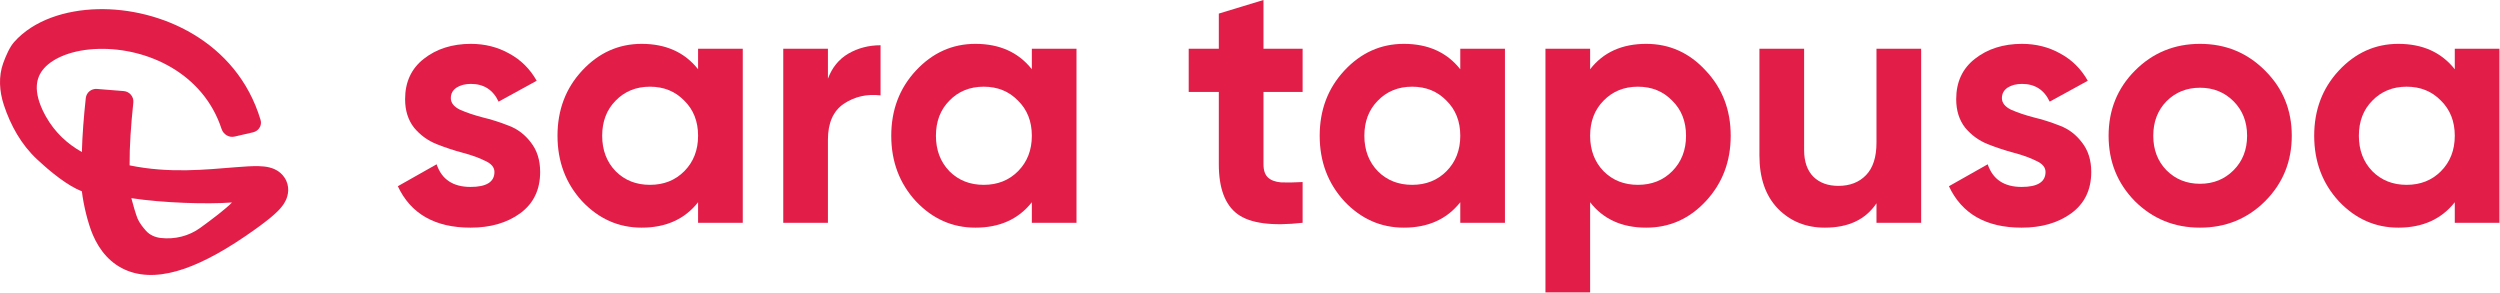
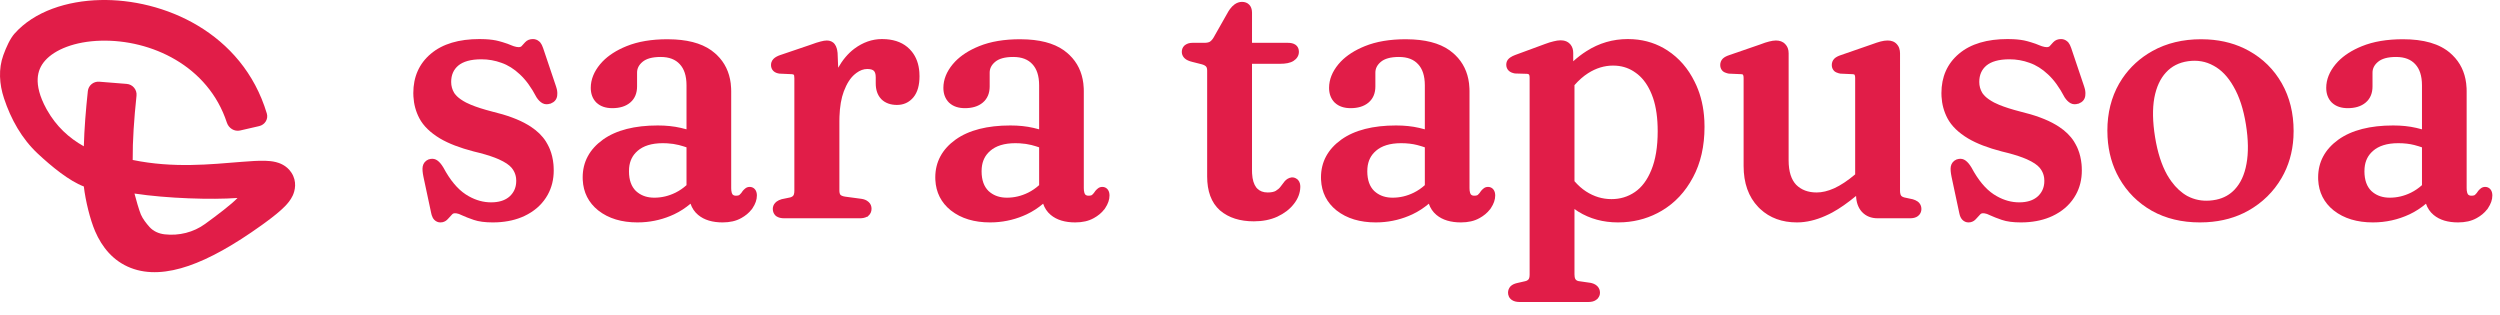
- <svg xmlns="http://www.w3.org/2000/svg" width="171" height="20" viewBox="0 0 171 20" fill="none">
-   <path d="M30.836 6.714C30.836 7.032 31.041 7.294 31.451 7.5C31.878 7.69 32.391 7.865 32.991 8.024C33.591 8.167 34.191 8.357 34.791 8.595C35.391 8.817 35.896 9.198 36.307 9.738C36.733 10.278 36.946 10.952 36.946 11.762C36.946 12.984 36.488 13.929 35.572 14.595C34.672 15.246 33.544 15.571 32.186 15.571C29.754 15.571 28.096 14.627 27.212 12.738L29.865 11.238C30.212 12.27 30.986 12.786 32.186 12.786C33.275 12.786 33.82 12.444 33.82 11.762C33.82 11.444 33.607 11.191 33.18 11C32.77 10.794 32.265 10.611 31.665 10.452C31.065 10.294 30.465 10.095 29.865 9.857C29.265 9.619 28.751 9.246 28.325 8.738C27.915 8.214 27.709 7.563 27.709 6.786C27.709 5.611 28.136 4.69 28.988 4.024C29.857 3.341 30.93 3 32.209 3C33.172 3 34.049 3.222 34.838 3.667C35.628 4.095 36.252 4.714 36.709 5.524L34.104 6.952C33.725 6.143 33.094 5.738 32.209 5.738C31.815 5.738 31.483 5.825 31.215 6C30.962 6.175 30.836 6.413 30.836 6.714Z" fill="#E11D48" />
-   <path d="M47.749 3.333H50.805V15.238H47.749V13.833C46.834 14.992 45.547 15.571 43.889 15.571C42.31 15.571 40.952 14.968 39.815 13.762C38.694 12.54 38.133 11.048 38.133 9.286C38.133 7.524 38.694 6.04 39.815 4.833C40.952 3.611 42.31 3 43.889 3C45.547 3 46.834 3.579 47.749 4.738V3.333ZM42.112 11.714C42.728 12.333 43.51 12.643 44.457 12.643C45.405 12.643 46.186 12.333 46.802 11.714C47.434 11.079 47.749 10.27 47.749 9.286C47.749 8.302 47.434 7.5 46.802 6.881C46.186 6.246 45.405 5.929 44.457 5.929C43.51 5.929 42.728 6.246 42.112 6.881C41.497 7.5 41.189 8.302 41.189 9.286C41.189 10.27 41.497 11.079 42.112 11.714Z" fill="#E11D48" />
-   <path d="M56.63 5.381C56.915 4.619 57.38 4.048 58.028 3.667C58.691 3.286 59.425 3.095 60.23 3.095V6.524C59.299 6.413 58.462 6.603 57.72 7.095C56.994 7.587 56.63 8.405 56.63 9.548V15.238H53.575V3.333H56.63V5.381Z" fill="#E11D48" />
-   <path d="M70.578 3.333H73.633V15.238H70.578V13.833C69.662 14.992 68.375 15.571 66.718 15.571C65.138 15.571 63.781 14.968 62.644 13.762C61.523 12.54 60.962 11.048 60.962 9.286C60.962 7.524 61.523 6.04 62.644 4.833C63.781 3.611 65.138 3 66.718 3C68.375 3 69.662 3.579 70.578 4.738V3.333ZM64.941 11.714C65.557 12.333 66.338 12.643 67.286 12.643C68.233 12.643 69.015 12.333 69.631 11.714C70.262 11.079 70.578 10.27 70.578 9.286C70.578 8.302 70.262 7.5 69.631 6.881C69.015 6.246 68.233 5.929 67.286 5.929C66.338 5.929 65.557 6.246 64.941 6.881C64.325 7.5 64.017 8.302 64.017 9.286C64.017 10.27 64.325 11.079 64.941 11.714Z" fill="#E11D48" />
-   <path d="M89.099 6.286H86.422V11.238C86.422 11.651 86.525 11.952 86.73 12.143C86.936 12.333 87.236 12.444 87.63 12.476C88.025 12.492 88.515 12.484 89.099 12.452V15.238C86.999 15.476 85.515 15.278 84.646 14.643C83.793 14.008 83.367 12.873 83.367 11.238V6.286H81.307V3.333H83.367V0.929L86.422 0V3.333H89.099V6.286Z" fill="#E11D48" />
-   <path d="M99.883 3.333H102.938V15.238H99.883V13.833C98.967 14.992 97.68 15.571 96.022 15.571C94.444 15.571 93.086 14.968 91.949 13.762C90.828 12.54 90.267 11.048 90.267 9.286C90.267 7.524 90.828 6.04 91.949 4.833C93.086 3.611 94.444 3 96.022 3C97.68 3 98.967 3.579 99.883 4.738V3.333ZM94.246 11.714C94.862 12.333 95.644 12.643 96.591 12.643C97.538 12.643 98.32 12.333 98.936 11.714C99.567 11.079 99.883 10.27 99.883 9.286C99.883 8.302 99.567 7.5 98.936 6.881C98.32 6.246 97.538 5.929 96.591 5.929C95.644 5.929 94.862 6.246 94.246 6.881C93.63 7.5 93.322 8.302 93.322 9.286C93.322 10.27 93.63 11.079 94.246 11.714Z" fill="#E11D48" />
-   <path d="M112.601 3C114.196 3 115.554 3.611 116.675 4.833C117.812 6.04 118.38 7.524 118.38 9.286C118.38 11.048 117.812 12.54 116.675 13.762C115.554 14.968 114.196 15.571 112.601 15.571C110.943 15.571 109.664 14.992 108.764 13.833V20H105.709V3.333H108.764V4.738C109.664 3.579 110.943 3 112.601 3ZM109.688 11.714C110.304 12.333 111.085 12.643 112.033 12.643C112.98 12.643 113.762 12.333 114.377 11.714C115.009 11.079 115.325 10.27 115.325 9.286C115.325 8.302 115.009 7.5 114.377 6.881C113.762 6.246 112.98 5.929 112.033 5.929C111.085 5.929 110.304 6.246 109.688 6.881C109.072 7.5 108.764 8.302 108.764 9.286C108.764 10.27 109.072 11.079 109.688 11.714Z" fill="#E11D48" />
-   <path d="M128.351 3.333H131.406V15.238H128.351V13.905C127.609 15.016 126.432 15.571 124.822 15.571C123.527 15.571 122.453 15.135 121.601 14.262C120.764 13.389 120.345 12.182 120.345 10.643V3.333H123.401V10.262C123.401 11.056 123.614 11.667 124.04 12.095C124.466 12.508 125.035 12.714 125.745 12.714C126.535 12.714 127.166 12.468 127.64 11.976C128.114 11.484 128.351 10.746 128.351 9.762V3.333Z" fill="#E11D48" />
-   <path d="M136.93 6.714C136.93 7.032 137.136 7.294 137.546 7.5C137.972 7.69 138.486 7.865 139.086 8.024C139.686 8.167 140.286 8.357 140.886 8.595C141.486 8.817 141.991 9.198 142.401 9.738C142.828 10.278 143.041 10.952 143.041 11.762C143.041 12.984 142.583 13.929 141.667 14.595C140.767 15.246 139.638 15.571 138.28 15.571C135.849 15.571 134.191 14.627 133.307 12.738L135.959 11.238C136.307 12.27 137.08 12.786 138.28 12.786C139.37 12.786 139.914 12.444 139.914 11.762C139.914 11.444 139.701 11.191 139.275 11C138.864 10.794 138.359 10.611 137.759 10.452C137.159 10.294 136.559 10.095 135.959 9.857C135.359 9.619 134.846 9.246 134.42 8.738C134.009 8.214 133.804 7.563 133.804 6.786C133.804 5.611 134.23 4.69 135.083 4.024C135.951 3.341 137.025 3 138.304 3C139.267 3 140.143 3.222 140.933 3.667C141.722 4.095 142.346 4.714 142.804 5.524L140.199 6.952C139.82 6.143 139.188 5.738 138.304 5.738C137.909 5.738 137.578 5.825 137.309 6C137.057 6.175 136.93 6.413 136.93 6.714Z" fill="#E11D48" />
-   <path d="M154.933 13.762C153.718 14.968 152.233 15.571 150.481 15.571C148.728 15.571 147.244 14.968 146.028 13.762C144.828 12.54 144.228 11.048 144.228 9.286C144.228 7.524 144.828 6.04 146.028 4.833C147.244 3.611 148.728 3 150.481 3C152.233 3 153.718 3.611 154.933 4.833C156.149 6.04 156.757 7.524 156.757 9.286C156.757 11.048 156.149 12.54 154.933 13.762ZM148.183 11.643C148.799 12.262 149.565 12.571 150.481 12.571C151.397 12.571 152.162 12.262 152.778 11.643C153.394 11.024 153.702 10.238 153.702 9.286C153.702 8.333 153.394 7.548 152.778 6.929C152.162 6.31 151.397 6 150.481 6C149.565 6 148.799 6.31 148.183 6.929C147.583 7.548 147.283 8.333 147.283 9.286C147.283 10.238 147.583 11.024 148.183 11.643Z" fill="#E11D48" />
-   <path d="M167.907 3.333H170.962V15.238H167.907V13.833C166.991 14.992 165.704 15.571 164.046 15.571C162.467 15.571 161.109 14.968 159.972 13.762C158.851 12.54 158.291 11.048 158.291 9.286C158.291 7.524 158.851 6.04 159.972 4.833C161.109 3.611 162.467 3 164.046 3C165.704 3 166.991 3.579 167.907 4.738V3.333ZM162.27 11.714C162.886 12.333 163.667 12.643 164.614 12.643C165.562 12.643 166.343 12.333 166.959 11.714C167.591 11.079 167.907 10.27 167.907 9.286C167.907 8.302 167.591 7.5 166.959 6.881C166.343 6.246 165.562 5.929 164.614 5.929C163.667 5.929 162.886 6.246 162.27 6.881C161.654 7.5 161.346 8.302 161.346 9.286C161.346 10.27 161.654 11.079 162.27 11.714Z" fill="#E11D48" />
-   <path d="M6.688 0.628C10.896 0.526 16.191 2.773 17.823 8.204C17.936 8.579 17.695 8.961 17.312 9.049L16.04 9.342C15.657 9.43 15.277 9.19 15.155 8.818C13.906 5.008 10.092 3.262 6.755 3.343C4.985 3.386 3.657 3.944 3.013 4.672C2.712 5.012 2.54 5.406 2.517 5.881C2.494 6.372 2.627 7.038 3.098 7.896L3.143 7.976C3.756 9.059 4.599 9.839 5.6 10.398C5.632 9.212 5.733 7.963 5.868 6.708C5.909 6.329 6.247 6.053 6.63 6.083L8.466 6.23C8.867 6.262 9.162 6.62 9.119 7.018C8.956 8.556 8.854 10.014 8.864 11.311C11.592 11.871 14.043 11.604 16.159 11.435C16.719 11.391 17.265 11.353 17.702 11.365C17.916 11.371 18.178 11.389 18.432 11.453C18.637 11.505 19.14 11.657 19.465 12.155C19.86 12.758 19.701 13.373 19.553 13.691C19.413 13.992 19.201 14.235 19.032 14.407C18.723 14.724 18.277 15.084 17.719 15.492L17.474 15.67C15.614 17.003 14.003 17.901 12.604 18.382C11.209 18.862 9.893 18.971 8.74 18.524C7.558 18.067 6.81 17.131 6.355 16.074C6.017 15.287 5.711 14.033 5.6 13.082C4.621 12.711 3.449 11.752 2.529 10.893C1.452 9.888 0.727 8.584 0.266 7.189C-0.045 6.249 -0.114 5.233 0.225 4.303C0.422 3.764 0.675 3.204 0.965 2.877C2.301 1.367 4.502 0.681 6.688 0.628ZM8.983 13.554C9.058 13.871 9.306 14.712 9.41 14.953C9.537 15.249 9.778 15.556 9.991 15.792C10.248 16.078 10.613 16.234 10.997 16.278C11.956 16.387 12.924 16.149 13.703 15.582C14.503 15.001 15.472 14.268 15.867 13.849C14.147 13.977 11.158 13.883 8.983 13.554Z" fill="#E11D48" />
+ <svg xmlns="http://www.w3.org/2000/svg" width="167" height="21" viewBox="0 0 167 21" fill="none">
+   <path fill-rule="evenodd" clip-rule="evenodd" d="M109.1 2.621H109.104C109.941 2.676 110.703 2.925 111.385 3.369C112.161 3.876 112.767 4.576 113.201 5.461C113.541 6.135 113.748 6.882 113.826 7.702L113.852 8.058V8.06L113.862 8.472V8.475C113.862 9.763 113.607 10.894 113.088 11.856L113.087 11.855C112.579 12.813 111.885 13.557 111.003 14.078C110.233 14.533 109.389 14.788 108.476 14.845H108.473L108.083 14.857H108.08C107.094 14.857 106.208 14.618 105.429 14.136C105.341 14.082 105.257 14.023 105.175 13.963V18.327L105.188 18.505C105.196 18.549 105.206 18.583 105.217 18.609L105.247 18.66L105.283 18.702C105.319 18.735 105.368 18.762 105.441 18.777L106.257 18.895L106.283 18.899L106.282 18.9L106.391 18.932L106.396 18.933L106.479 18.965C106.56 19.001 106.635 19.048 106.697 19.11C106.765 19.178 106.814 19.255 106.844 19.341L106.867 19.429L106.868 19.438L106.878 19.541L106.879 19.551C106.879 19.695 106.829 19.823 106.737 19.926L106.742 19.931L106.663 20.001C106.514 20.134 106.305 20.173 106.101 20.173H101.505C101.302 20.173 101.104 20.133 100.952 20.01L100.879 19.94C100.813 19.866 100.771 19.778 100.751 19.681L100.749 19.671L100.738 19.561L100.737 19.551C100.737 19.394 100.792 19.251 100.896 19.133L100.906 19.121L100.907 19.122C101.018 19.011 101.171 18.948 101.328 18.911L101.899 18.78L101.973 18.756C102.036 18.729 102.08 18.694 102.11 18.654C102.142 18.613 102.179 18.521 102.179 18.339V5.199C102.179 5.122 102.171 5.071 102.162 5.037C102.154 5.004 102.145 4.993 102.145 4.993L102.144 4.992L102.132 4.979L102.128 4.972L102.127 4.971C102.125 4.968 102.107 4.943 102.018 4.932L101.222 4.909H101.216L101.205 4.908L101.196 4.907L101.185 4.905H101.183C101.035 4.878 100.883 4.824 100.775 4.716C100.667 4.608 100.618 4.469 100.618 4.323C100.618 4.169 100.672 4.023 100.791 3.914L100.878 3.843C100.974 3.775 101.094 3.718 101.224 3.669L101.24 3.663H101.242L103.182 2.948L103.183 2.947L103.509 2.834L103.513 2.833C103.611 2.802 103.703 2.778 103.786 2.76L104.015 2.712L104.021 2.711C104.097 2.7 104.17 2.693 104.24 2.693H104.247L104.409 2.705H104.417C104.586 2.73 104.741 2.797 104.86 2.922L104.917 2.984C105.039 3.137 105.091 3.327 105.091 3.531V4.093C105.373 3.839 105.667 3.611 105.979 3.415C106.818 2.878 107.741 2.609 108.74 2.609H108.743L109.1 2.621ZM107.755 4.381C107.175 4.381 106.617 4.549 106.079 4.893C105.766 5.093 105.465 5.358 105.175 5.686V12.104C105.414 12.379 105.671 12.609 105.949 12.789C106.478 13.131 107.042 13.301 107.648 13.301C108.232 13.301 108.75 13.143 109.211 12.828C109.665 12.518 110.034 12.035 110.309 11.357C110.588 10.685 110.734 9.822 110.734 8.763C110.734 7.887 110.629 7.152 110.427 6.554L110.333 6.302L110.229 6.064C109.977 5.532 109.654 5.136 109.269 4.864L109.268 4.863L109.264 4.861C108.883 4.582 108.454 4.424 107.969 4.389L107.755 4.381Z" fill="#E11D48" />
+   <path d="M32.404 2.618H32.407C32.764 2.635 33.075 2.678 33.338 2.75L33.577 2.818C33.807 2.887 34.008 2.959 34.181 3.035L34.321 3.088C34.454 3.131 34.559 3.149 34.64 3.149L34.713 3.144C34.777 3.134 34.813 3.112 34.835 3.09C34.921 2.996 35.001 2.908 35.078 2.823C35.215 2.672 35.401 2.609 35.6 2.609C35.756 2.609 35.9 2.663 36.018 2.768L36.097 2.839L36.09 2.845C36.174 2.945 36.235 3.075 36.28 3.211L37.145 5.779L37.194 5.948C37.23 6.096 37.238 6.239 37.219 6.375L37.223 6.379L37.214 6.431C37.172 6.664 37.02 6.824 36.807 6.907L36.746 6.932L36.741 6.927C36.575 6.98 36.4 6.983 36.236 6.895C36.084 6.812 35.956 6.677 35.848 6.514L35.844 6.508L35.836 6.494L35.834 6.491C35.491 5.837 35.123 5.334 34.734 4.975L34.732 4.973C34.338 4.601 33.927 4.346 33.502 4.199L33.5 4.198L33.497 4.197C33.069 4.04 32.622 3.961 32.155 3.961C31.434 3.961 30.933 4.115 30.611 4.382C30.298 4.65 30.138 5.005 30.138 5.475C30.138 5.74 30.205 5.982 30.339 6.205L30.395 6.284L30.521 6.426C30.666 6.567 30.867 6.709 31.131 6.849L31.463 7.001C31.831 7.153 32.301 7.304 32.875 7.452C33.854 7.687 34.647 7.978 35.244 8.331L35.464 8.467C35.888 8.747 36.225 9.073 36.464 9.448L36.575 9.64L36.671 9.828L36.673 9.832L36.737 9.982C36.859 10.287 36.936 10.616 36.97 10.969L36.982 11.148V11.149L36.989 11.388V11.391C36.989 11.982 36.857 12.522 36.591 13.004L36.469 13.207C36.129 13.73 35.648 14.136 35.035 14.426C34.497 14.68 33.885 14.819 33.206 14.851H33.203L32.913 14.857H32.911C32.408 14.857 31.982 14.804 31.643 14.688C31.334 14.582 31.069 14.479 30.851 14.378L30.847 14.376L30.84 14.373C30.71 14.306 30.595 14.267 30.492 14.252L30.388 14.245C30.302 14.246 30.248 14.273 30.204 14.32L30.197 14.329L30.196 14.328C30.105 14.42 30.017 14.514 29.934 14.612C29.835 14.728 29.712 14.809 29.566 14.842L29.556 14.844L29.43 14.857L29.419 14.858C29.262 14.858 29.123 14.796 29.015 14.688C28.928 14.601 28.872 14.486 28.835 14.364L28.834 14.359L28.804 14.238L28.287 11.815C28.23 11.539 28.204 11.296 28.237 11.117C28.278 10.902 28.413 10.744 28.61 10.657L28.614 10.655L28.64 10.646L28.663 10.744L28.641 10.646L28.773 10.615L28.782 10.613C28.934 10.593 29.086 10.623 29.218 10.721C29.362 10.822 29.49 10.982 29.607 11.176L29.613 11.184L29.617 11.19C30.069 12.038 30.567 12.628 31.104 12.981L31.312 13.108C31.801 13.383 32.298 13.517 32.804 13.517L33.006 13.51C33.46 13.479 33.802 13.34 34.052 13.113C34.304 12.877 34.447 12.588 34.478 12.233L34.485 12.075L34.473 11.886C34.449 11.701 34.39 11.532 34.295 11.377L34.291 11.372L34.29 11.369C34.178 11.17 33.962 10.971 33.61 10.784L33.606 10.782L33.313 10.638C32.989 10.495 32.568 10.354 32.048 10.218L31.645 10.118C30.725 9.879 29.973 9.592 29.4 9.254C28.759 8.87 28.285 8.42 28.01 7.896C27.776 7.449 27.645 6.964 27.616 6.444V6.441L27.609 6.222V6.219C27.609 5.136 27.997 4.252 28.778 3.593C29.567 2.926 30.664 2.609 32.035 2.609H32.037L32.404 2.618Z" fill="#E11D48" />
+   <path d="M134.481 2.618H134.484C134.841 2.635 135.152 2.678 135.415 2.75L135.654 2.818C135.884 2.887 136.085 2.959 136.258 3.035L136.398 3.088C136.531 3.131 136.637 3.149 136.717 3.149L136.79 3.144C136.854 3.134 136.89 3.112 136.912 3.09C136.998 2.996 137.078 2.908 137.155 2.823C137.293 2.672 137.478 2.609 137.677 2.609C137.833 2.609 137.977 2.663 138.095 2.768L138.174 2.839L138.167 2.845C138.251 2.945 138.312 3.075 138.357 3.211L139.222 5.779L139.271 5.948C139.307 6.096 139.315 6.239 139.296 6.375L139.3 6.379L139.291 6.431C139.25 6.664 139.097 6.824 138.884 6.907L138.823 6.932L138.818 6.927C138.652 6.98 138.477 6.983 138.313 6.895C138.161 6.812 138.034 6.677 137.925 6.514L137.921 6.508L137.913 6.494L137.911 6.491C137.568 5.837 137.201 5.334 136.812 4.975L136.81 4.973C136.415 4.601 136.004 4.346 135.579 4.199L135.577 4.198L135.574 4.197C135.147 4.04 134.699 3.961 134.232 3.961C133.511 3.961 133.01 4.115 132.688 4.382C132.375 4.65 132.215 5.005 132.215 5.475C132.215 5.74 132.282 5.982 132.416 6.205L132.472 6.284L132.599 6.426C132.743 6.567 132.944 6.709 133.208 6.849L133.54 7.001C133.908 7.153 134.378 7.304 134.952 7.452C135.932 7.687 136.724 7.978 137.321 8.331L137.541 8.467C137.966 8.747 138.302 9.073 138.541 9.448L138.652 9.64L138.748 9.828L138.75 9.832L138.814 9.982C138.936 10.287 139.013 10.616 139.047 10.969L139.06 11.148V11.149L139.066 11.388V11.391C139.066 11.982 138.935 12.522 138.668 13.004L138.546 13.207C138.206 13.73 137.725 14.136 137.112 14.426C136.574 14.68 135.962 14.819 135.283 14.851H135.28L134.99 14.857H134.988C134.486 14.857 134.059 14.804 133.72 14.688C133.411 14.582 133.146 14.479 132.928 14.378L132.924 14.376L132.917 14.373C132.787 14.306 132.672 14.267 132.569 14.252L132.465 14.245C132.38 14.246 132.325 14.273 132.281 14.32L132.274 14.329L132.273 14.328C132.182 14.42 132.094 14.514 132.011 14.612C131.913 14.728 131.789 14.809 131.644 14.842L131.633 14.844L131.507 14.857L131.496 14.858C131.339 14.858 131.2 14.796 131.092 14.688C131.005 14.601 130.949 14.486 130.912 14.364L130.911 14.359L130.881 14.238L130.364 11.815C130.308 11.539 130.281 11.296 130.314 11.117C130.355 10.902 130.49 10.744 130.688 10.657L130.691 10.655L130.717 10.646L130.74 10.744L130.718 10.646L130.851 10.615L130.859 10.613C131.011 10.593 131.163 10.623 131.295 10.721C131.439 10.822 131.567 10.982 131.685 11.176L131.69 11.184L131.694 11.19C132.146 12.038 132.644 12.628 133.181 12.981L133.39 13.108C133.878 13.383 134.375 13.517 134.881 13.517L135.083 13.51C135.537 13.479 135.879 13.34 136.129 13.113C136.382 12.877 136.524 12.588 136.556 12.233L136.562 12.075L136.55 11.886C136.526 11.701 136.467 11.532 136.372 11.377L136.368 11.372L136.367 11.369C136.255 11.17 136.039 10.971 135.688 10.784L135.684 10.782L135.391 10.638C135.066 10.495 134.645 10.354 134.125 10.218L133.723 10.118C132.802 9.879 132.05 9.592 131.478 9.254C130.836 8.87 130.362 8.42 130.087 7.896C129.853 7.449 129.722 6.964 129.693 6.444V6.441L129.687 6.222V6.219C129.687 5.136 130.075 4.252 130.855 3.593C131.644 2.926 132.741 2.609 134.112 2.609H134.114L134.481 2.618Z" fill="#E11D48" />
+   <path fill-rule="evenodd" clip-rule="evenodd" d="M45.086 2.636H45.089C46.228 2.701 47.132 2.998 47.763 3.559L47.764 3.56L47.891 3.676L47.893 3.678C48.413 4.181 48.717 4.815 48.812 5.564L48.839 5.894L48.844 6.084V12.567L48.852 12.727C48.866 12.862 48.898 12.94 48.93 12.981C48.981 13.039 49.048 13.073 49.157 13.073C49.318 13.073 49.38 13.036 49.401 13.015L49.405 13.011L49.408 13.007C49.489 12.933 49.549 12.86 49.59 12.789L49.592 12.786L49.599 12.775L49.605 12.767L49.612 12.757L49.613 12.755C49.66 12.699 49.711 12.647 49.765 12.604C49.855 12.521 49.967 12.485 50.081 12.485H50.093L50.178 12.495L50.188 12.497C50.294 12.521 50.386 12.581 50.452 12.674L50.459 12.683L50.499 12.755L50.504 12.764C50.518 12.794 50.528 12.827 50.536 12.859L50.555 12.959V12.964L50.56 13.053L50.56 13.059C50.56 13.344 50.457 13.624 50.277 13.894L50.21 13.995L50.206 13.991C50.032 14.22 49.797 14.413 49.508 14.573L49.507 14.572C49.164 14.767 48.747 14.857 48.27 14.857C47.601 14.857 47.043 14.7 46.632 14.354C46.393 14.154 46.226 13.902 46.127 13.607C45.799 13.884 45.436 14.125 45.028 14.317C44.355 14.632 43.644 14.809 42.901 14.849H42.899L42.584 14.857H42.581C41.532 14.857 40.653 14.599 39.967 14.06L39.957 14.053C39.312 13.535 38.967 12.849 38.927 12.016V12.013L38.923 11.849V11.847C38.923 10.815 39.384 9.97 40.274 9.328C41.172 8.687 42.404 8.381 43.938 8.381C44.497 8.381 45.013 8.434 45.482 8.543C45.614 8.571 45.738 8.604 45.859 8.639V5.703C45.859 5.055 45.698 4.597 45.411 4.29L45.409 4.288C45.123 3.976 44.709 3.805 44.129 3.805C43.551 3.805 43.163 3.928 42.923 4.13C42.667 4.345 42.556 4.583 42.556 4.851V5.775C42.556 6.218 42.41 6.59 42.095 6.854C41.788 7.112 41.379 7.225 40.901 7.225C40.48 7.225 40.119 7.115 39.852 6.864L39.844 6.859L39.837 6.852C39.582 6.596 39.463 6.26 39.463 5.871C39.463 5.313 39.679 4.787 40.084 4.296L40.249 4.111C40.653 3.693 41.191 3.352 41.851 3.084C42.616 2.773 43.53 2.621 44.585 2.621H44.588L45.086 2.636ZM44.272 9.565C43.52 9.566 42.971 9.747 42.591 10.077L42.589 10.081C42.259 10.363 42.067 10.737 42.024 11.223L42.016 11.443C42.016 12.04 42.181 12.465 42.477 12.757L42.602 12.862C42.896 13.087 43.261 13.205 43.709 13.205C44.197 13.205 44.668 13.094 45.123 12.87C45.391 12.738 45.634 12.569 45.859 12.368V9.842C45.787 9.817 45.715 9.793 45.642 9.771L45.352 9.689C45.112 9.628 44.849 9.589 44.565 9.573L44.272 9.565Z" fill="#E11D48" />
+   <path fill-rule="evenodd" clip-rule="evenodd" d="M68.641 2.636H68.644C69.783 2.701 70.686 2.998 71.317 3.559L71.318 3.56L71.445 3.676L71.447 3.678C71.968 4.181 72.272 4.815 72.366 5.564L72.394 5.894L72.398 6.084V12.567L72.406 12.727C72.421 12.862 72.453 12.94 72.484 12.981C72.535 13.039 72.602 13.073 72.712 13.073C72.872 13.073 72.935 13.036 72.956 13.015L72.96 13.011L72.963 13.007C73.043 12.933 73.103 12.86 73.144 12.789L73.147 12.786L73.153 12.775L73.159 12.767L73.167 12.757L73.168 12.755C73.215 12.699 73.265 12.647 73.319 12.604C73.41 12.521 73.522 12.485 73.636 12.485H73.647L73.732 12.495L73.743 12.497C73.849 12.521 73.94 12.581 74.007 12.674L74.014 12.683L74.054 12.755L74.059 12.764C74.072 12.794 74.082 12.827 74.091 12.859L74.109 12.959V12.964L74.114 13.053L74.115 13.059C74.115 13.344 74.011 13.624 73.832 13.894L73.765 13.995L73.761 13.991C73.587 14.22 73.352 14.413 73.062 14.573L73.061 14.572C72.718 14.767 72.302 14.857 71.824 14.857C71.155 14.857 70.598 14.7 70.186 14.354C69.948 14.154 69.781 13.902 69.682 13.607C69.354 13.884 68.99 14.125 68.583 14.317C67.91 14.632 67.199 14.809 66.456 14.849H66.454L66.139 14.857H66.136C65.087 14.857 64.208 14.599 63.522 14.06L63.512 14.053C62.867 13.535 62.522 12.849 62.481 12.016V12.013L62.477 11.849V11.847C62.478 10.815 62.939 9.97 63.829 9.328C64.727 8.687 65.959 8.381 67.492 8.381C68.052 8.381 68.568 8.434 69.037 8.543C69.168 8.571 69.293 8.604 69.414 8.639V5.703C69.414 5.055 69.252 4.597 68.966 4.29L68.964 4.288C68.678 3.976 68.263 3.805 67.684 3.805C67.106 3.805 66.718 3.928 66.478 4.13C66.222 4.345 66.111 4.583 66.11 4.851V5.775C66.11 6.218 65.964 6.59 65.649 6.854C65.342 7.112 64.933 7.225 64.456 7.225C64.035 7.225 63.673 7.115 63.406 6.864L63.398 6.859L63.392 6.852C63.136 6.596 63.018 6.26 63.018 5.871C63.018 5.313 63.234 4.787 63.639 4.296L63.804 4.111C64.207 3.693 64.745 3.352 65.405 3.084C66.171 2.773 67.085 2.621 68.14 2.621H68.143L68.641 2.636ZM67.826 9.565C67.075 9.566 66.525 9.746 66.145 10.077L66.144 10.081C65.813 10.363 65.622 10.737 65.579 11.223L65.57 11.443C65.571 12.04 65.735 12.465 66.031 12.757L66.156 12.862C66.451 13.087 66.815 13.205 67.264 13.205C67.752 13.205 68.223 13.094 68.678 12.87C68.946 12.738 69.189 12.569 69.414 12.368V9.842C69.342 9.817 69.269 9.793 69.196 9.771L68.907 9.689C68.667 9.628 68.403 9.589 68.119 9.573L67.826 9.565Z" fill="#E11D48" />
+   <path fill-rule="evenodd" clip-rule="evenodd" d="M94.405 2.636H94.408C95.548 2.701 96.451 2.998 97.082 3.559L97.083 3.56L97.21 3.676L97.212 3.678C97.733 4.181 98.037 4.815 98.131 5.564L98.158 5.894L98.163 6.084V12.567L98.171 12.727C98.185 12.862 98.218 12.94 98.249 12.981C98.3 13.039 98.367 13.073 98.477 13.073C98.637 13.073 98.7 13.036 98.721 13.015L98.725 13.011L98.728 13.007C98.808 12.933 98.868 12.86 98.909 12.789L98.911 12.786L98.918 12.775L98.924 12.767L98.932 12.757L98.933 12.755C98.979 12.699 99.03 12.647 99.084 12.604C99.174 12.521 99.287 12.485 99.4 12.485H99.412L99.497 12.495L99.508 12.497C99.614 12.521 99.705 12.581 99.772 12.674L99.778 12.683L99.818 12.755L99.823 12.764C99.837 12.794 99.847 12.827 99.856 12.859L99.874 12.959V12.964L99.879 13.053L99.88 13.059C99.88 13.344 99.776 13.624 99.597 13.894L99.529 13.995L99.525 13.991C99.351 14.22 99.116 14.413 98.827 14.573L98.826 14.572C98.483 14.767 98.066 14.857 97.589 14.857C96.92 14.857 96.362 14.7 95.951 14.354C95.713 14.154 95.545 13.902 95.446 13.607C95.118 13.884 94.755 14.125 94.348 14.317C93.675 14.632 92.963 14.809 92.221 14.849H92.219L91.903 14.857H91.9C90.851 14.857 89.972 14.599 89.286 14.06L89.276 14.053C88.632 13.535 88.287 12.849 88.246 12.016V12.013L88.242 11.849V11.847C88.242 10.815 88.704 9.97 89.594 9.328C90.492 8.687 91.724 8.381 93.257 8.381C93.816 8.381 94.332 8.434 94.802 8.543C94.933 8.571 95.057 8.604 95.179 8.639V5.703C95.179 5.055 95.017 4.597 94.731 4.29L94.728 4.288C94.443 3.976 94.028 3.805 93.448 3.805C92.87 3.805 92.483 3.928 92.242 4.13C91.987 4.345 91.875 4.583 91.875 4.851V5.775C91.875 6.218 91.729 6.59 91.414 6.854C91.107 7.112 90.698 7.225 90.221 7.225C89.8 7.225 89.438 7.115 89.171 6.864L89.163 6.859L89.156 6.852C88.901 6.596 88.782 6.26 88.782 5.871C88.782 5.313 88.999 4.787 89.403 4.296L89.568 4.111C89.972 3.693 90.51 3.352 91.17 3.084C91.935 2.773 92.85 2.621 93.904 2.621H93.907L94.405 2.636ZM93.593 9.565C92.841 9.565 92.29 9.746 91.91 10.077L91.908 10.081C91.578 10.363 91.386 10.737 91.344 11.223L91.335 11.443C91.336 12.04 91.5 12.465 91.796 12.757L91.921 12.862C92.216 13.087 92.58 13.205 93.028 13.205C93.517 13.205 93.988 13.094 94.442 12.87C94.71 12.738 94.954 12.569 95.179 12.368V9.842C95.106 9.817 95.034 9.793 94.961 9.771L94.672 9.689C94.351 9.607 93.991 9.565 93.593 9.565Z" fill="#E11D48" />
+   <path d="M126.095 2.705C126.335 2.705 126.558 2.777 126.715 2.958L126.788 3.054C126.853 3.154 126.891 3.267 126.909 3.388L126.91 3.396L126.921 3.548L126.922 3.555L126.921 12.735L126.927 12.854C126.937 12.955 126.962 13.02 126.988 13.06L127.026 13.102C127.065 13.136 127.121 13.167 127.202 13.188L127.75 13.306L127.772 13.31C127.89 13.344 128.001 13.392 128.093 13.457L128.1 13.462L128.173 13.523L128.181 13.529C128.246 13.595 128.292 13.674 128.318 13.757L128.339 13.842L128.34 13.85L128.349 13.95L128.35 13.959C128.35 14.099 128.306 14.227 128.221 14.333L128.214 14.342L128.213 14.341L128.123 14.431C127.976 14.548 127.777 14.581 127.582 14.581H125.423C125.004 14.581 124.646 14.444 124.376 14.154L124.373 14.151C124.122 13.873 124.001 13.509 123.986 13.088C123.42 13.553 122.897 13.922 122.413 14.185L122.411 14.187L122.162 14.315L122.16 14.315C121.521 14.628 120.898 14.808 120.293 14.849H120.29L120.038 14.857H120.034C119.05 14.857 118.225 14.561 117.581 13.958L117.454 13.833C116.792 13.144 116.473 12.219 116.473 11.091V5.211C116.473 5.067 116.443 5.011 116.431 4.995L116.429 4.992L116.423 4.984L116.421 4.982C116.419 4.98 116.416 4.975 116.406 4.971C116.395 4.965 116.374 4.959 116.335 4.956L115.512 4.92H115.495L115.485 4.918L115.371 4.893C115.265 4.865 115.163 4.822 115.083 4.754L115.082 4.753L115.073 4.745L115.068 4.741L115.069 4.74C114.988 4.659 114.94 4.56 114.921 4.454L114.92 4.445L114.912 4.355L114.911 4.347C114.911 4.186 114.965 4.034 115.082 3.917C115.189 3.811 115.351 3.736 115.526 3.678L117.573 2.972C117.819 2.877 118.025 2.808 118.186 2.771H118.188L118.413 2.724L118.418 2.723C118.493 2.711 118.564 2.705 118.631 2.705C118.872 2.705 119.096 2.773 119.254 2.95C119.343 3.04 119.403 3.146 119.439 3.263L119.468 3.385L119.469 3.393L119.48 3.547L119.481 3.555L119.48 10.707C119.48 11.478 119.664 12.007 119.984 12.343C120.322 12.68 120.771 12.857 121.354 12.857C121.712 12.857 122.101 12.767 122.523 12.578C122.951 12.383 123.419 12.075 123.925 11.648V5.211C123.925 5.067 123.895 5.011 123.883 4.995L123.881 4.992L123.875 4.984L123.873 4.982C123.873 4.982 123.869 4.977 123.859 4.973C123.846 4.967 123.821 4.959 123.775 4.956L122.963 4.92H122.947L122.938 4.918L122.823 4.893C122.718 4.865 122.615 4.822 122.535 4.754L122.534 4.753L122.525 4.745L122.521 4.741L122.521 4.74C122.44 4.659 122.392 4.56 122.373 4.454L122.372 4.445L122.364 4.355L122.363 4.347C122.363 4.186 122.417 4.034 122.534 3.917C122.641 3.811 122.803 3.736 122.978 3.678L125.017 2.971C125.258 2.882 125.461 2.815 125.623 2.772C125.79 2.728 125.948 2.705 126.095 2.705Z" fill="#E11D48" />
+   <path fill-rule="evenodd" clip-rule="evenodd" d="M147.475 2.634H147.478C148.496 2.69 149.414 2.942 150.228 3.396C151.164 3.915 151.897 4.639 152.424 5.567C152.952 6.497 153.213 7.561 153.213 8.751L153.201 9.183C153.143 10.178 152.88 11.081 152.411 11.888C151.876 12.807 151.135 13.535 150.193 14.068C149.372 14.53 148.439 14.788 147.401 14.845H147.398L146.953 14.857H146.95C145.746 14.857 144.675 14.601 143.744 14.081C142.817 13.555 142.087 12.826 141.561 11.899C141.099 11.086 140.842 10.172 140.785 9.164V9.161L140.772 8.729V8.727C140.773 7.553 141.034 6.501 141.562 5.579L141.772 5.243C142.285 4.481 142.956 3.869 143.78 3.409C144.726 2.882 145.814 2.621 147.034 2.621H147.037L147.475 2.634ZM147.86 4.385C147.352 4.102 146.788 4.001 146.158 4.09C145.547 4.178 145.061 4.431 144.688 4.84L144.687 4.841C144.311 5.246 144.046 5.807 143.908 6.541C143.779 7.265 143.793 8.135 143.958 9.156C144.122 10.181 144.394 11.02 144.766 11.683L144.914 11.923L145.047 12.116C145.363 12.55 145.719 12.873 146.11 13.092L146.308 13.187C146.772 13.389 147.277 13.454 147.828 13.376L148.049 13.338C148.551 13.231 148.961 13 149.287 12.648C149.671 12.235 149.935 11.674 150.064 10.95C150.202 10.219 150.192 9.339 150.027 8.311C149.863 7.284 149.586 6.446 149.206 5.792L149.203 5.787L149.202 5.785C148.83 5.126 148.384 4.666 147.871 4.39H147.869L147.86 4.385Z" fill="#E11D48" />
+   <path fill-rule="evenodd" clip-rule="evenodd" d="M160.514 2.621C161.894 2.621 162.97 2.918 163.691 3.559L163.692 3.56L163.819 3.676L163.821 3.678C164.342 4.181 164.646 4.815 164.74 5.564L164.768 5.894L164.772 6.084V12.567L164.78 12.727C164.795 12.862 164.827 12.94 164.858 12.981C164.91 13.039 164.976 13.073 165.086 13.073C165.246 13.073 165.309 13.036 165.33 13.015L165.334 13.011L165.337 13.007C165.417 12.933 165.477 12.86 165.519 12.789L165.521 12.786L165.527 12.775L165.533 12.767L165.541 12.757L165.542 12.755C165.589 12.699 165.639 12.647 165.693 12.604C165.784 12.521 165.896 12.485 166.01 12.485H166.021L166.106 12.495L166.117 12.497C166.223 12.521 166.314 12.581 166.381 12.674L166.388 12.683L166.428 12.755L166.433 12.764C166.446 12.794 166.456 12.827 166.465 12.859L166.483 12.959V12.964L166.488 13.053L166.489 13.059C166.489 13.344 166.385 13.624 166.206 13.894L166.139 13.995L166.135 13.991C165.961 14.22 165.726 14.413 165.437 14.573L165.436 14.572C165.092 14.767 164.676 14.857 164.198 14.857C163.529 14.857 162.972 14.7 162.561 14.354C162.322 14.154 162.155 13.902 162.056 13.607C161.728 13.884 161.364 14.125 160.957 14.317C160.188 14.677 159.37 14.857 158.51 14.857C157.461 14.857 156.582 14.599 155.896 14.06L155.886 14.053C155.241 13.535 154.896 12.849 154.855 12.016V12.013L154.852 11.849V11.847C154.852 10.815 155.313 9.97 156.203 9.328C157.101 8.687 158.333 8.381 159.866 8.381C160.426 8.381 160.942 8.434 161.411 8.543C161.542 8.571 161.667 8.604 161.788 8.639V5.703C161.788 5.055 161.626 4.597 161.34 4.29L161.338 4.288C161.052 3.976 160.637 3.805 160.058 3.805C159.48 3.805 159.092 3.928 158.852 4.13C158.596 4.345 158.484 4.583 158.484 4.851V5.775C158.484 6.218 158.338 6.59 158.023 6.854C157.716 7.112 157.307 7.225 156.83 7.225C156.409 7.225 156.048 7.115 155.78 6.864L155.772 6.859L155.766 6.852C155.51 6.596 155.392 6.26 155.392 5.871C155.392 5.313 155.608 4.787 156.013 4.296L156.178 4.111C156.581 3.693 157.119 3.352 157.779 3.084C158.545 2.773 159.459 2.621 160.514 2.621ZM160.202 9.565C159.45 9.565 158.9 9.746 158.52 10.077L158.518 10.081C158.187 10.363 157.996 10.737 157.953 11.223L157.944 11.443C157.945 12.04 158.109 12.465 158.405 12.757L158.53 12.862C158.825 13.087 159.189 13.205 159.638 13.205C160.126 13.205 160.597 13.094 161.052 12.87C161.32 12.738 161.563 12.569 161.788 12.368V9.842C161.716 9.817 161.643 9.793 161.57 9.771L161.281 9.689C160.961 9.607 160.601 9.565 160.202 9.565Z" fill="#E11D48" />
+   <path d="M82.964 0.125C83.151 0.125 83.33 0.182 83.461 0.327C83.556 0.433 83.605 0.564 83.624 0.702L83.625 0.709L83.634 0.836L83.635 0.843L83.634 2.861H86.036C86.218 2.861 86.398 2.892 86.539 2.99C86.629 3.054 86.69 3.137 86.726 3.23L86.754 3.326L86.755 3.336L86.766 3.449L86.767 3.459C86.767 3.721 86.627 3.926 86.412 4.065C86.19 4.209 85.878 4.261 85.519 4.261H83.634V11.403L83.639 11.591C83.661 12.011 83.761 12.313 83.916 12.52L83.985 12.597C84.156 12.767 84.38 12.857 84.68 12.857C84.944 12.857 85.117 12.811 85.223 12.748C85.359 12.666 85.462 12.575 85.535 12.477C85.632 12.348 85.722 12.231 85.802 12.127L85.81 12.116C85.93 11.975 86.085 11.879 86.272 11.852L86.292 11.849H86.311C86.436 11.849 86.552 11.888 86.647 11.969L86.653 11.967L86.704 12.019C86.708 12.023 86.712 12.027 86.714 12.029L86.715 12.03C86.717 12.032 86.719 12.035 86.719 12.035L86.721 12.037L86.722 12.039C86.833 12.164 86.861 12.333 86.861 12.483V12.489C86.852 12.902 86.7 13.284 86.424 13.632L86.423 13.631C86.154 13.979 85.787 14.258 85.327 14.472L85.326 14.474L85.322 14.475C84.861 14.684 84.337 14.785 83.756 14.785C82.839 14.785 82.08 14.552 81.504 14.062L81.499 14.06L81.489 14.05C80.907 13.531 80.638 12.76 80.638 11.787V4.719C80.638 4.567 80.603 4.493 80.575 4.459L80.568 4.452L80.569 4.451C80.534 4.406 80.456 4.347 80.294 4.299L79.638 4.133C79.437 4.083 79.249 4.01 79.127 3.888C79.044 3.805 78.983 3.705 78.958 3.59L78.956 3.579L78.945 3.481L78.944 3.471C78.944 3.313 78.995 3.16 79.117 3.047L79.122 3.042L79.167 3.006L79.171 3.003C79.311 2.902 79.478 2.861 79.651 2.861H80.443C80.617 2.861 80.732 2.832 80.804 2.795C80.884 2.749 80.971 2.665 81.059 2.523L82.061 0.755L82.065 0.748L82.068 0.744L82.161 0.607C82.257 0.478 82.359 0.371 82.47 0.292C82.618 0.187 82.784 0.125 82.964 0.125Z" fill="#E11D48" />
+   <path d="M59.194 2.619H59.198C59.838 2.666 60.368 2.88 60.763 3.282L60.767 3.286L60.916 3.454L60.919 3.458C61.212 3.826 61.373 4.284 61.413 4.817V4.821L61.423 5.087V5.091C61.423 5.672 61.301 6.155 61.018 6.498C60.773 6.793 60.458 6.963 60.086 7.001H60.081L59.93 7.009L59.925 7.01C59.502 7.01 59.139 6.891 58.872 6.624L58.864 6.617L58.859 6.609C58.609 6.343 58.499 5.986 58.499 5.571V5.163C58.499 4.925 58.442 4.803 58.38 4.74L58.374 4.735L58.372 4.732C58.311 4.669 58.185 4.609 57.933 4.609C57.697 4.609 57.453 4.691 57.199 4.879L57.2 4.88L57.085 4.972C56.809 5.207 56.565 5.577 56.367 6.103C56.198 6.552 56.098 7.117 56.076 7.803L56.071 8.106V12.735L56.077 12.838C56.088 12.924 56.113 12.977 56.139 13.011C56.181 13.055 56.272 13.108 56.458 13.136L57.527 13.279H57.531L57.538 13.28C57.712 13.306 57.879 13.363 58.003 13.476C58.006 13.478 58.011 13.481 58.011 13.481L58.012 13.482C58.012 13.482 58.015 13.485 58.017 13.486C58.019 13.488 58.021 13.49 58.024 13.493C58.161 13.612 58.219 13.774 58.219 13.947C58.219 14.136 58.145 14.304 57.996 14.427L57.99 14.434L57.92 14.493L57.907 14.48C57.771 14.553 57.609 14.581 57.441 14.581H52.377C52.187 14.581 52.002 14.545 51.855 14.442L51.849 14.44L51.837 14.433L51.828 14.423L51.825 14.42C51.725 14.329 51.661 14.217 51.636 14.089L51.634 14.079L51.623 13.969L51.622 13.959C51.622 13.803 51.677 13.659 51.789 13.545L51.876 13.466C51.97 13.395 52.082 13.346 52.199 13.312L52.208 13.309L52.219 13.305L52.784 13.188L52.856 13.164L52.938 13.118C52.961 13.101 52.98 13.082 52.995 13.062C53.019 13.032 53.045 12.973 53.057 12.867L53.063 12.747V5.223C53.063 5.143 53.057 5.088 53.049 5.052C53.041 5.018 53.032 5.004 53.032 5.004L53.029 5.001L53.024 4.994C53.024 4.994 53.006 4.967 52.912 4.956L52.102 4.92H52.082C51.932 4.901 51.774 4.854 51.66 4.74C51.551 4.631 51.503 4.492 51.503 4.347V4.338L51.512 4.241L51.513 4.231L51.535 4.148C51.563 4.068 51.609 3.994 51.672 3.931C51.782 3.82 51.94 3.74 52.114 3.679L52.131 3.674L54.128 2.996L54.529 2.855H54.531C54.644 2.819 54.742 2.79 54.822 2.771L55.04 2.723C55.109 2.711 55.174 2.705 55.233 2.705C55.438 2.705 55.628 2.777 55.757 2.948C55.822 3.03 55.866 3.131 55.898 3.243L55.925 3.358V3.363L55.949 3.523L55.95 3.529L55.951 3.54V3.545L55.99 4.524C56.288 4.001 56.643 3.577 57.062 3.26L57.063 3.259C57.638 2.83 58.257 2.609 58.917 2.609H58.921L59.194 2.619Z" fill="#E11D48" />
+   <path d="M6.688 0.003C10.896 -0.099 16.191 2.148 17.823 7.579C17.936 7.954 17.695 8.336 17.312 8.424L16.04 8.717C15.657 8.805 15.277 8.565 15.155 8.193C13.906 4.383 10.092 2.637 6.755 2.718C4.985 2.761 3.657 3.319 3.013 4.047C2.712 4.387 2.54 4.781 2.517 5.256C2.494 5.747 2.627 6.413 3.098 7.271L3.143 7.351C3.756 8.434 4.599 9.214 5.6 9.773C5.632 8.587 5.733 7.338 5.868 6.083C5.909 5.704 6.247 5.428 6.63 5.458L8.466 5.605C8.867 5.637 9.162 5.995 9.119 6.393C8.956 7.931 8.854 9.389 8.864 10.686C11.592 11.246 14.043 10.979 16.159 10.81C16.719 10.766 17.265 10.728 17.702 10.74C17.916 10.746 18.178 10.764 18.432 10.828C18.637 10.88 19.14 11.032 19.465 11.53C19.86 12.133 19.701 12.748 19.553 13.066C19.413 13.367 19.201 13.61 19.032 13.782C18.723 14.099 18.277 14.459 17.719 14.867L17.474 15.045C15.614 16.378 14.003 17.276 12.604 17.757C11.209 18.237 9.893 18.346 8.74 17.899C7.558 17.442 6.81 16.506 6.355 15.449C6.017 14.662 5.711 13.408 5.6 12.457C4.621 12.086 3.449 11.127 2.529 10.268C1.452 9.263 0.727 7.959 0.266 6.564C-0.045 5.624 -0.114 4.608 0.225 3.678C0.422 3.139 0.675 2.579 0.965 2.252C2.301 0.742 4.502 0.056 6.688 0.003ZM8.983 12.929C9.058 13.246 9.306 14.087 9.41 14.328C9.537 14.624 9.778 14.931 9.991 15.167C10.248 15.453 10.613 15.609 10.997 15.653C11.956 15.762 12.924 15.524 13.703 14.957C14.503 14.376 15.472 13.643 15.867 13.224C14.147 13.352 11.158 13.258 8.983 12.929Z" fill="#E11D48" />
</svg>
